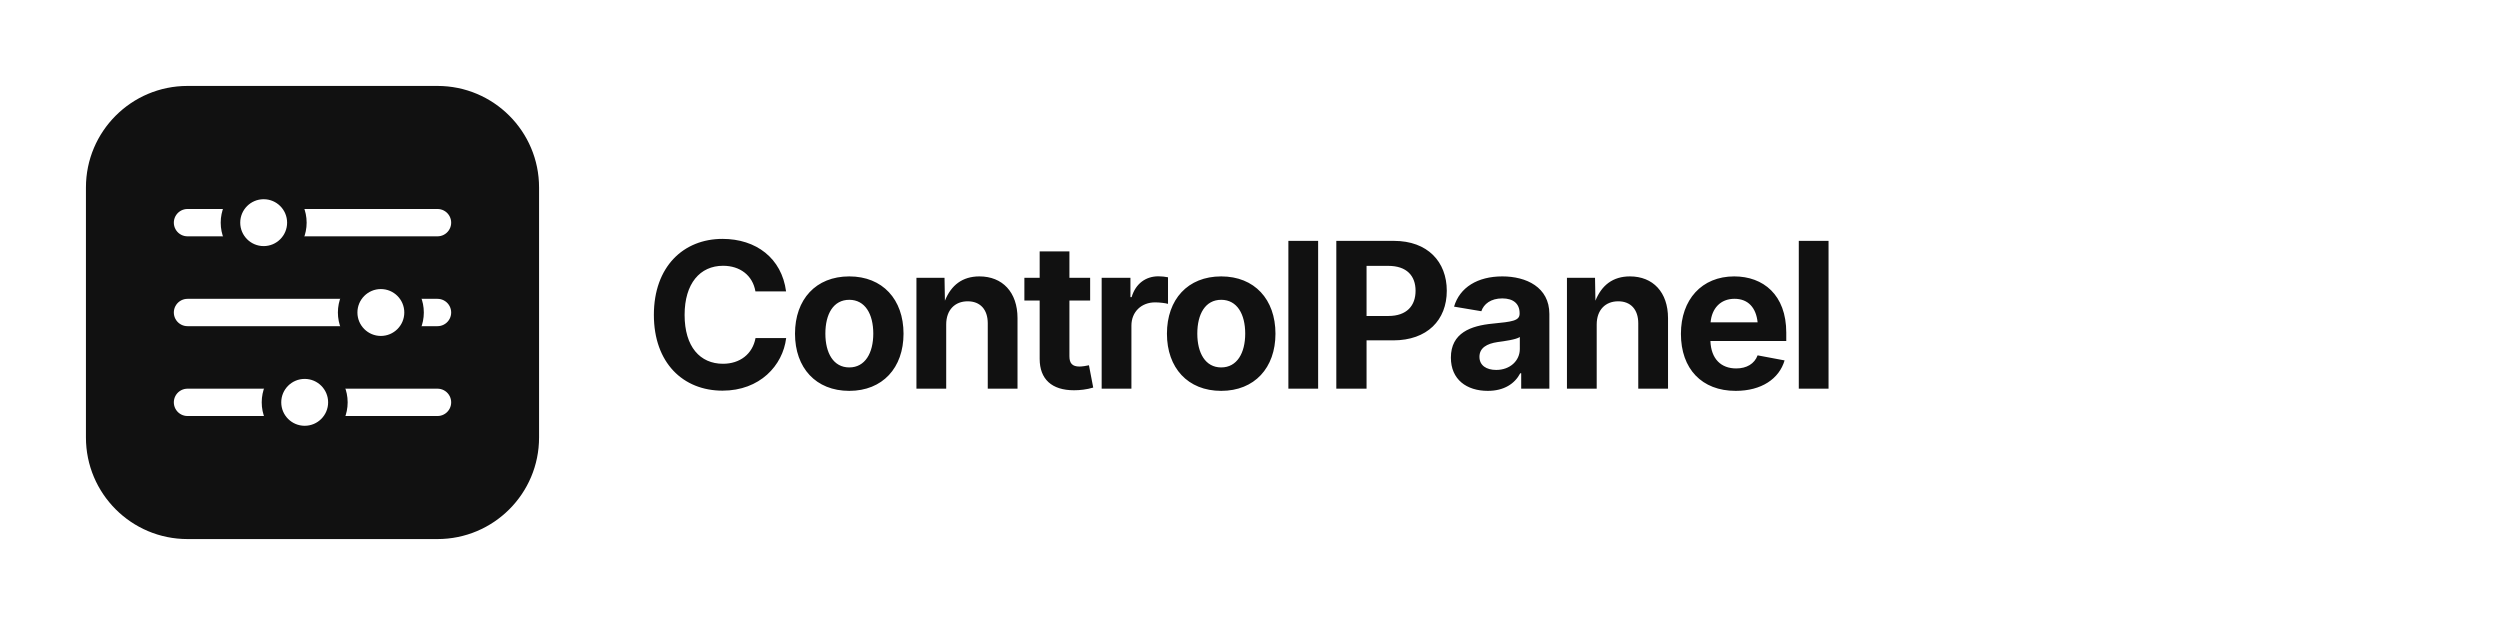
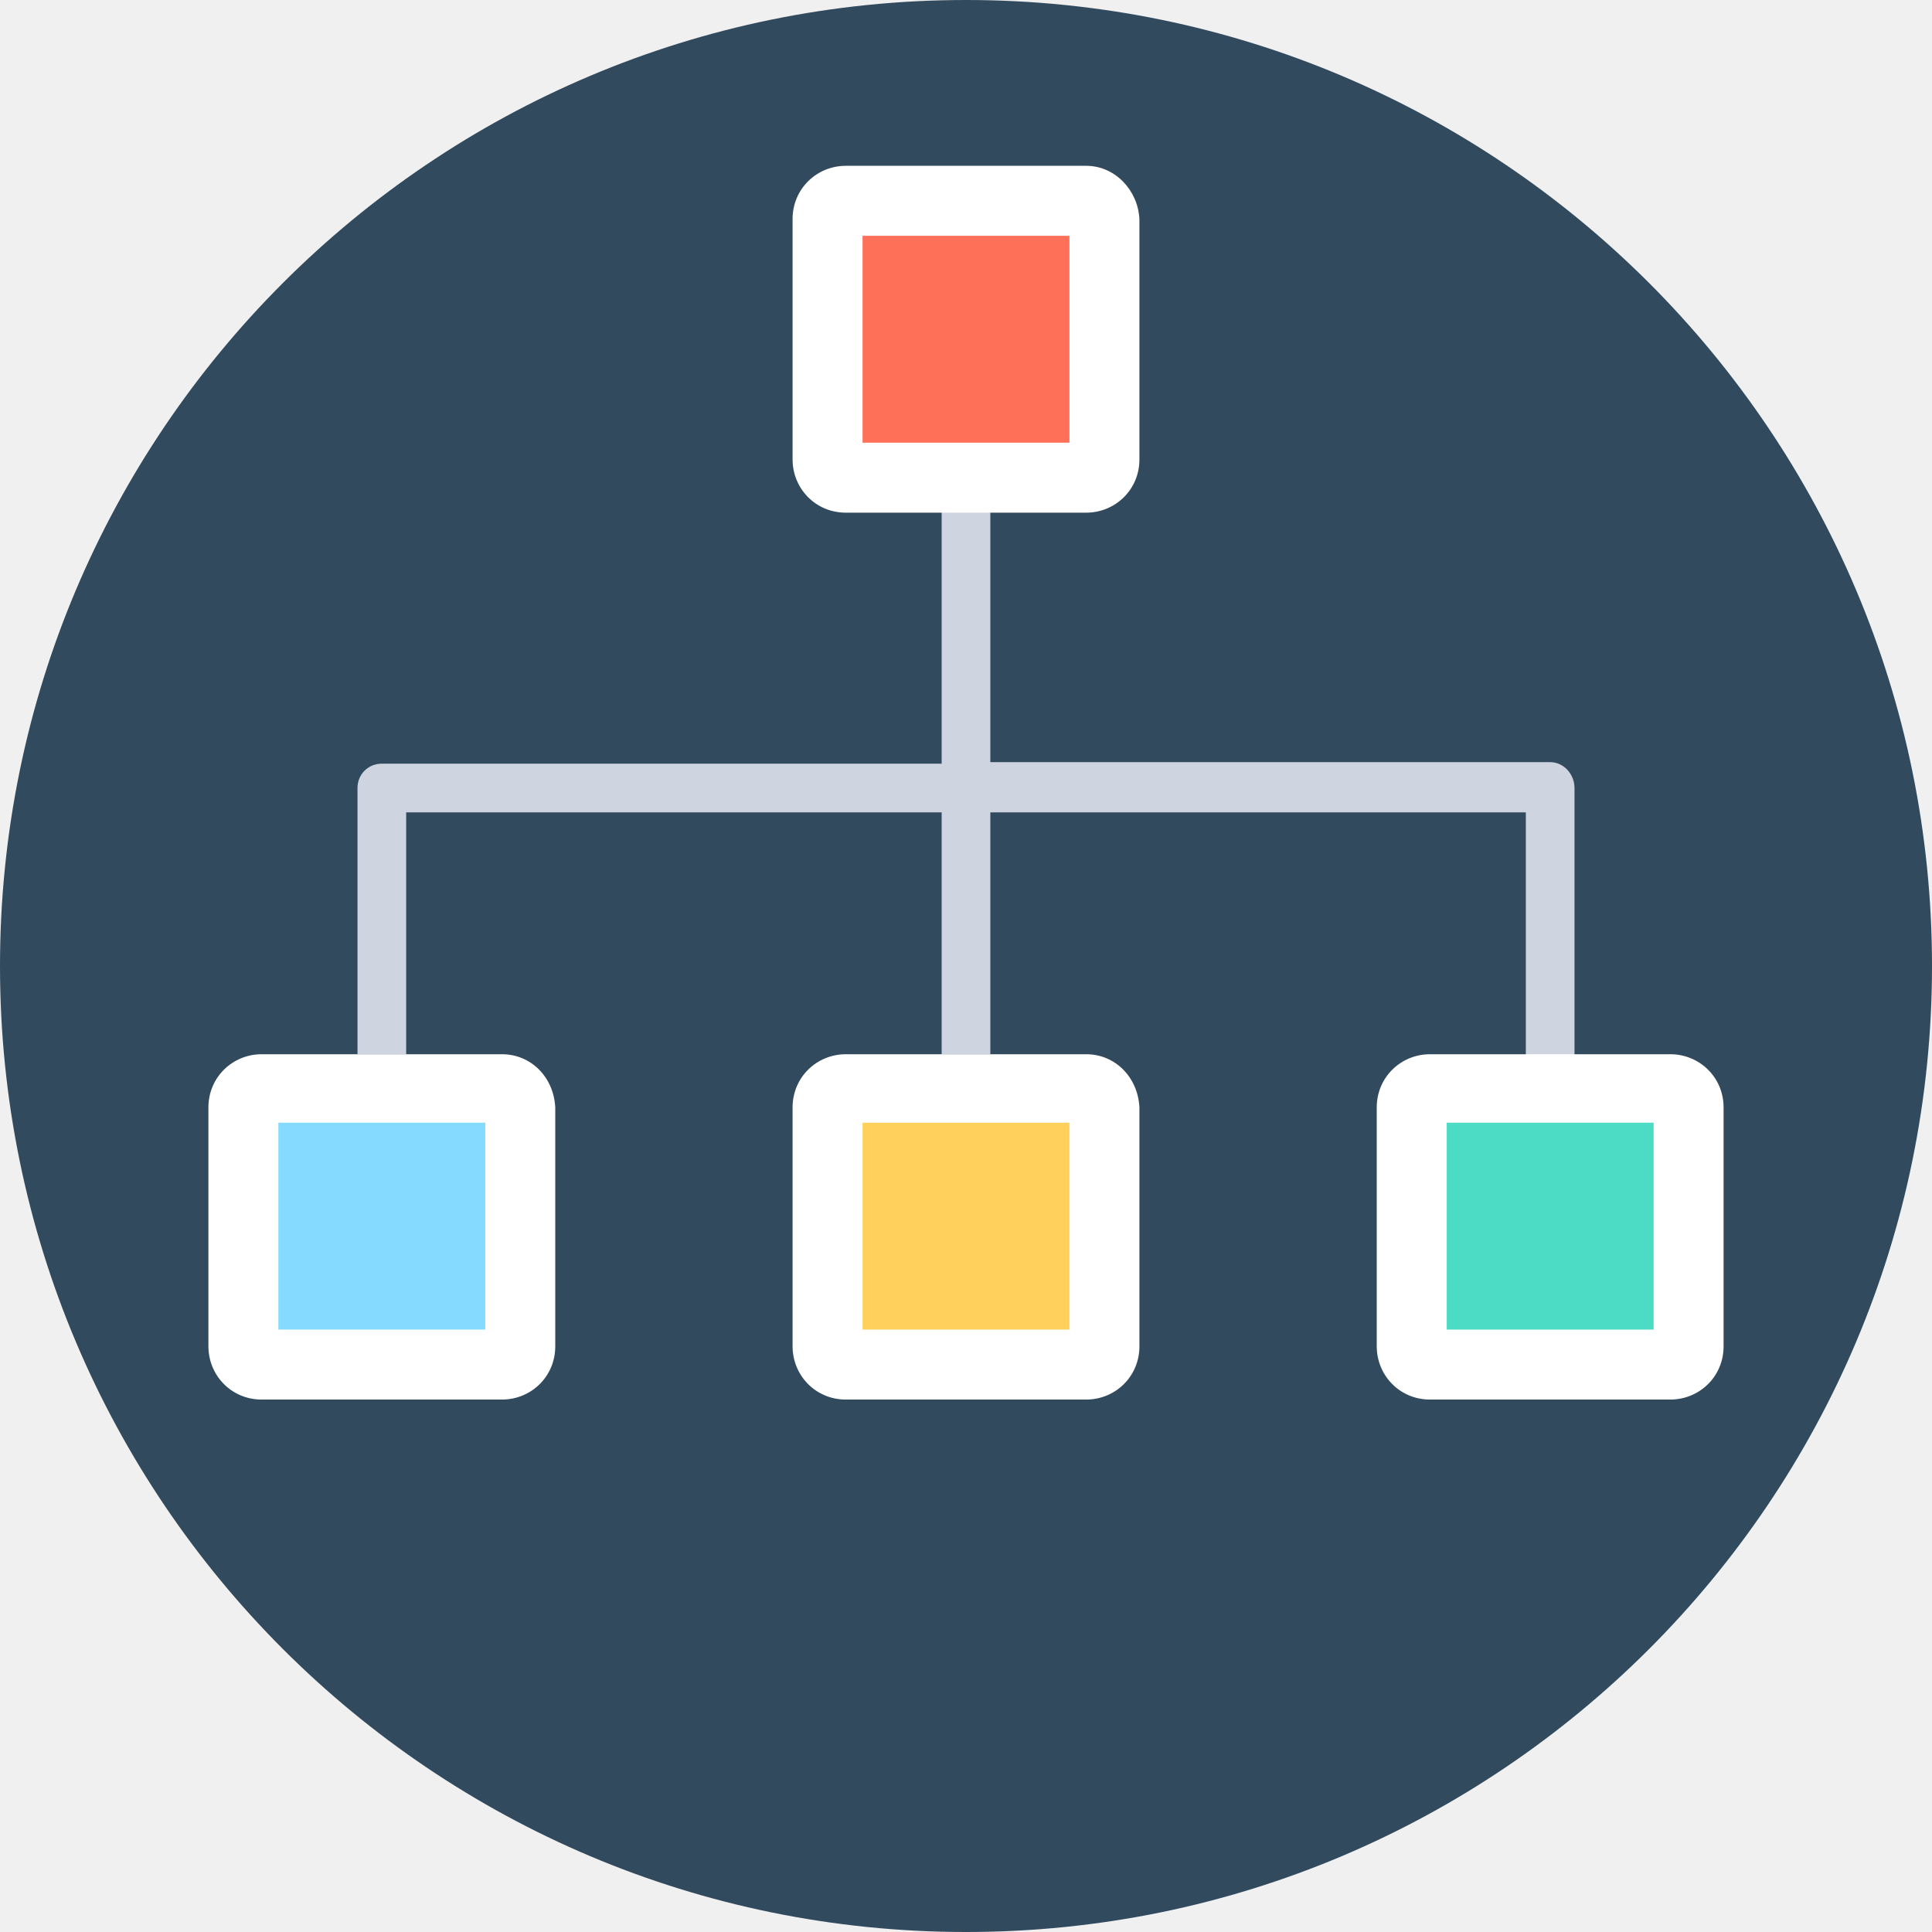
- <svg xmlns="http://www.w3.org/2000/svg" width="1280" height="320" viewBox="0 0 1280 320" role="img" aria-labelledby="title description">
-   <rect width="1280" height="320" fill="#ffffff" />
-   <g transform="translate(44 44)">
-     <rect width="232" height="232" rx="52" fill="#111111" />
-     <g fill="none" stroke="#ffffff" stroke-width="14" stroke-linecap="round">
-       <path d="M52 70H180" />
-       <path d="M52 116H180" />
-       <path d="M52 162H180" />
-     </g>
-     <g fill="#ffffff" stroke="#111111" stroke-width="10">
-       <circle cx="91" cy="70" r="17" />
-       <circle cx="151" cy="116" r="17" />
-       <circle cx="112" cy="162" r="17" />
-     </g>
+ <svg xmlns="http://www.w3.org/2000/svg" version="1.1" id="Layer_1" viewBox="0 0 508 508" xml:space="preserve">
+   <circle style="fill:#324A5E;" cx="254" cy="254" r="254" />
+   <path style="fill:#CED5E0;" d="M414,207.2v70.4h-12.8v-64H260.4v63.6h-12.8v-63.6H106.8v63.6H94v-70c0-3.6,2.8-6.4,6.4-6.4h147.2  v-66.4h12.8v66h147.2C411.2,200.4,414,203.6,414,207.2z" />
+   <g>
+     <path style="fill:#FFFFFF;" d="M285.6,43.6h-63.2c-7.6,0-14,6-14,14v63.2c0,7.6,6,14,14,14h63.2c7.6,0,14-6,14-14V57.6   C299.2,50,293.2,43.6,285.6,43.6z" />
+     <path style="fill:#FFFFFF;" d="M132,277.2H68.8c-7.6,0-14,6-14,14V354c0,7.6,6,14,14,14H132c7.6,0,14-6,14-14v-62.8   C145.6,283.2,139.6,277.2,132,277.2z" />
+     <path style="fill:#FFFFFF;" d="M285.6,277.2h-63.2c-7.6,0-14,6-14,14V354c0,7.6,6,14,14,14h63.2c7.6,0,14-6,14-14v-62.8   C299.2,283.2,293.2,277.2,285.6,277.2z" />
+     <path style="fill:#FFFFFF;" d="M439.2,277.2H376c-7.6,0-14,6-14,14V354c0,7.6,6,14,14,14h63.2c7.6,0,14-6,14-14v-62.8   C453.2,283.2,446.8,277.2,439.2,277.2z" />
  </g>
-   <text x="330" y="199" fill="#111111" font-family="Inter, ui-sans-serif, system-ui, -apple-system, BlinkMacSystemFont, 'Segoe UI', sans-serif" font-size="104" font-weight="650" letter-spacing="-4">ControlPanel</text>
+   <rect x="226.8" y="62" style="fill:#FF7058;" width="54.4" height="54.4" />
+   <rect x="380.4" y="295.2" style="fill:#4CDBC4;" width="54.4" height="54.4" />
+   <rect x="226.8" y="295.2" style="fill:#FFD05B;" width="54.4" height="54.4" />
+   <rect x="73.2" y="295.2" style="fill:#84DBFF;" width="54.4" height="54.4" />
</svg>
